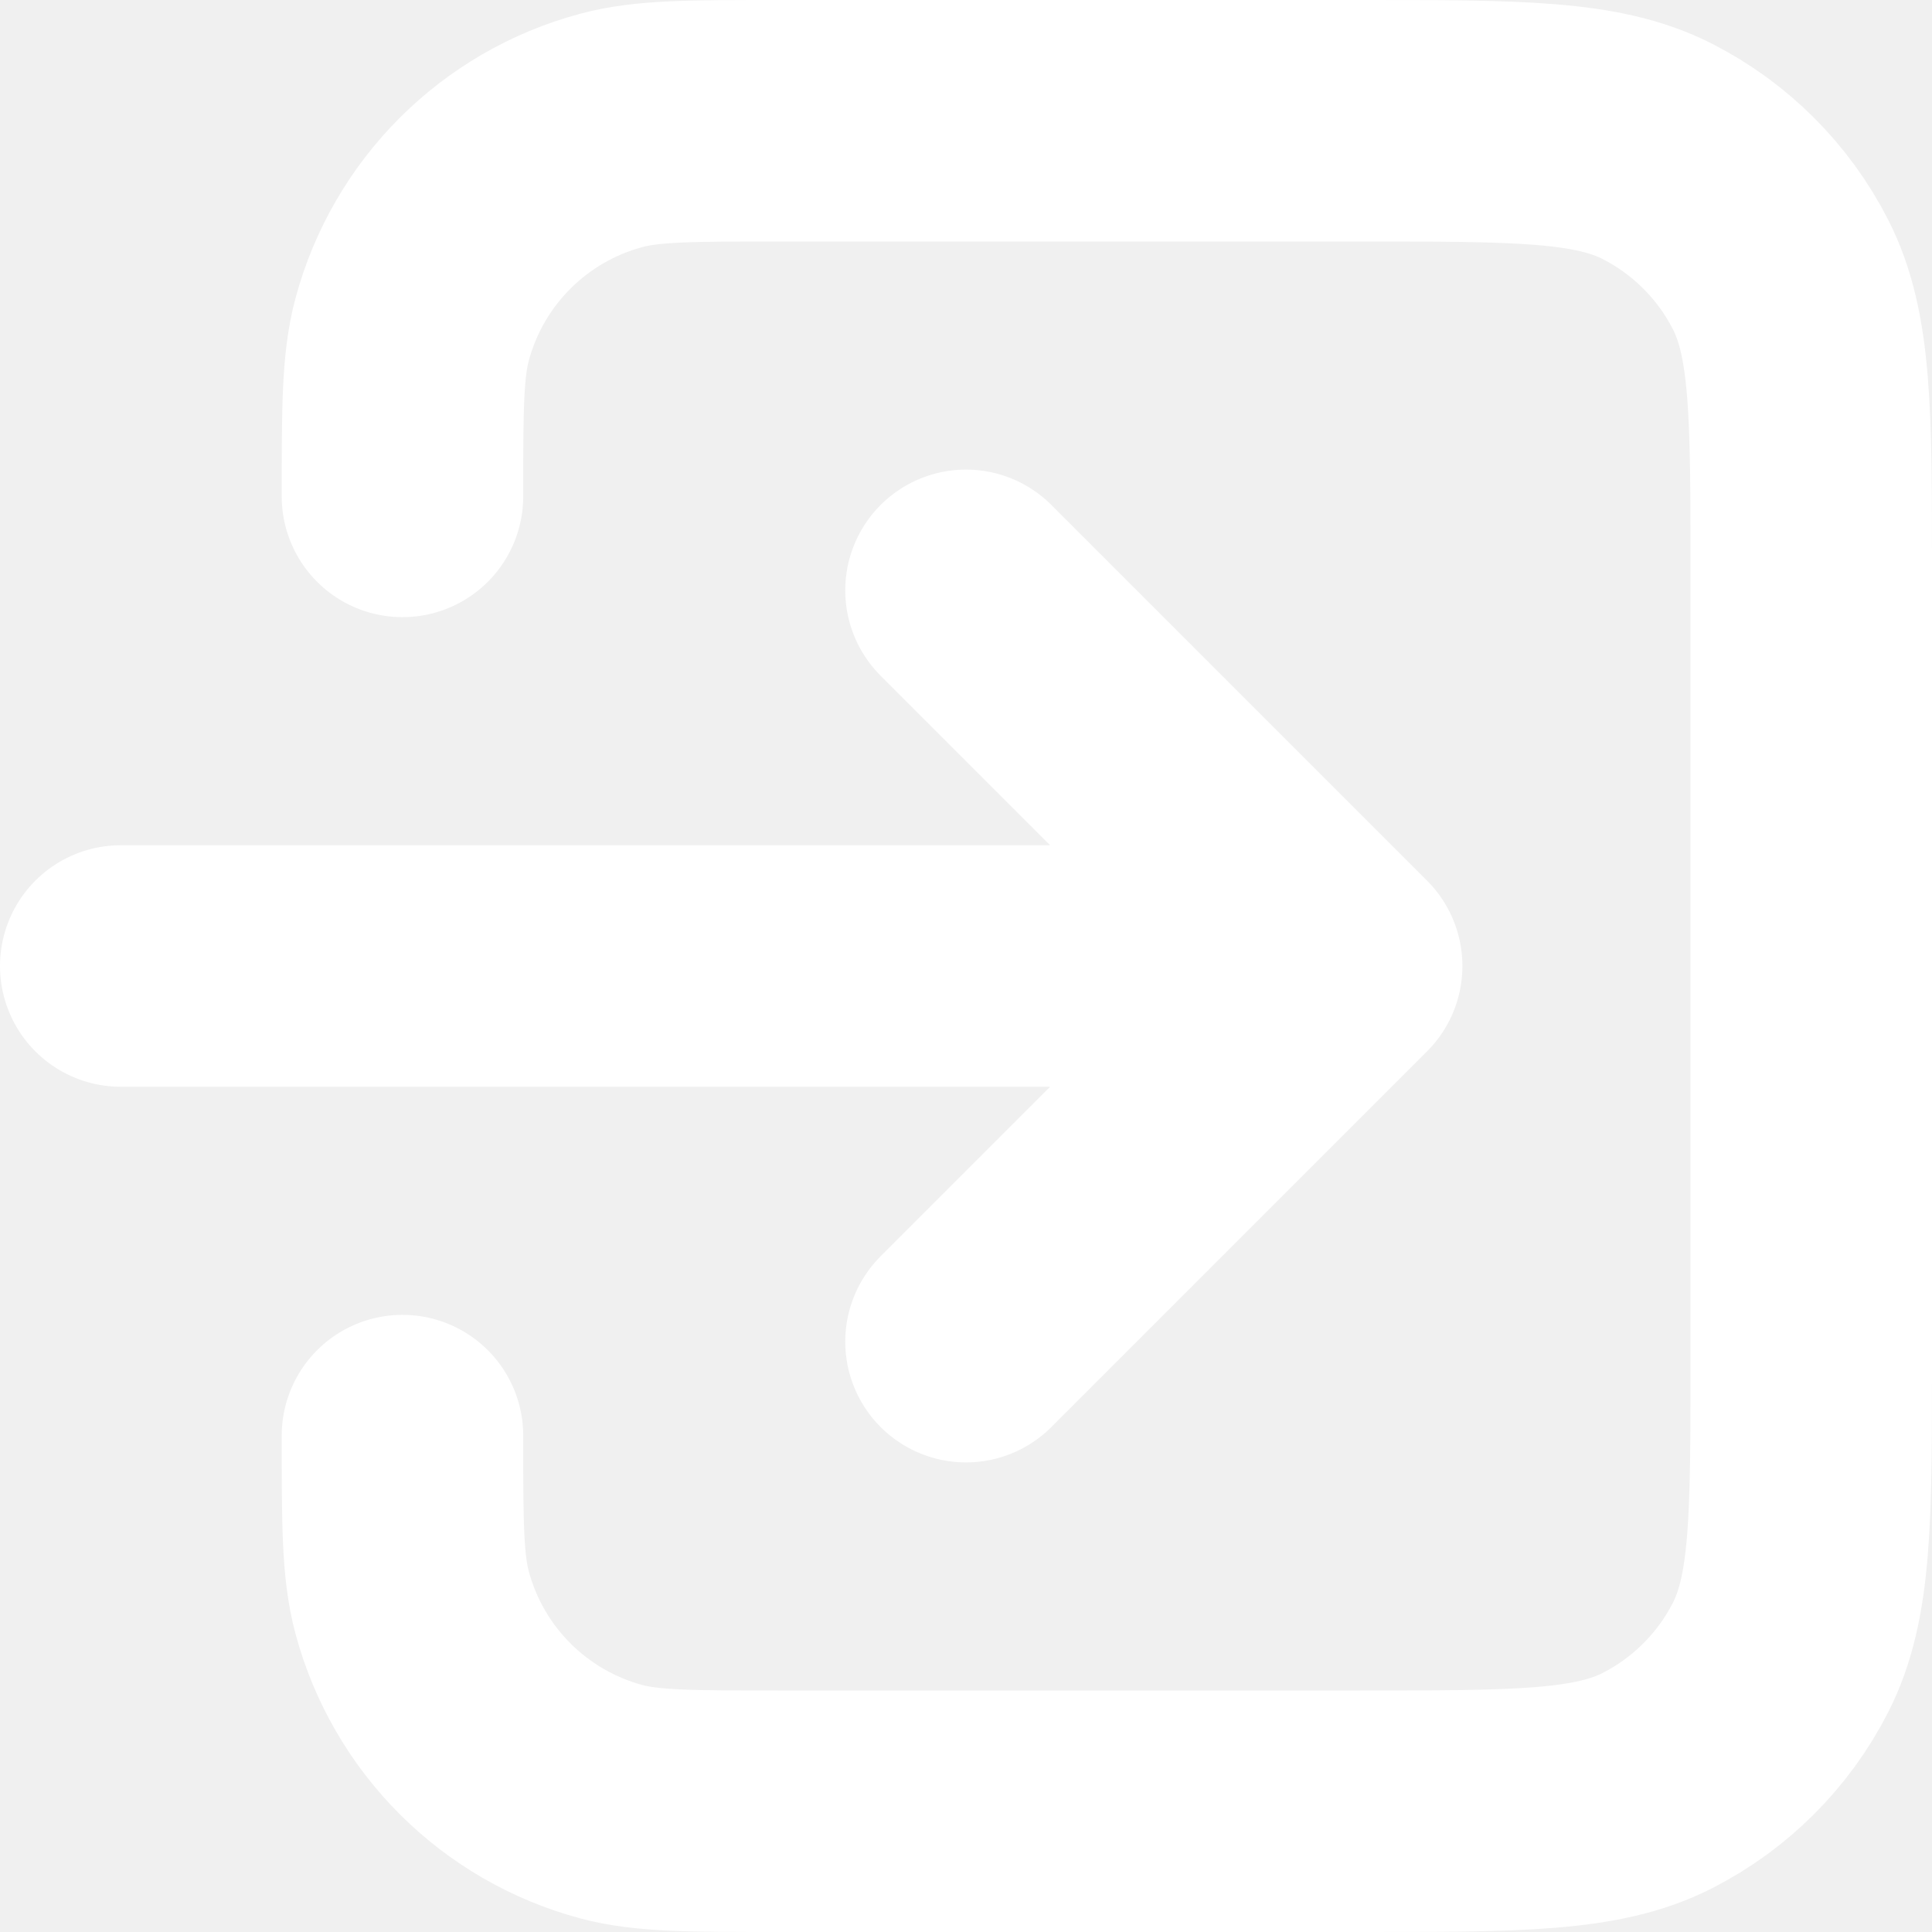
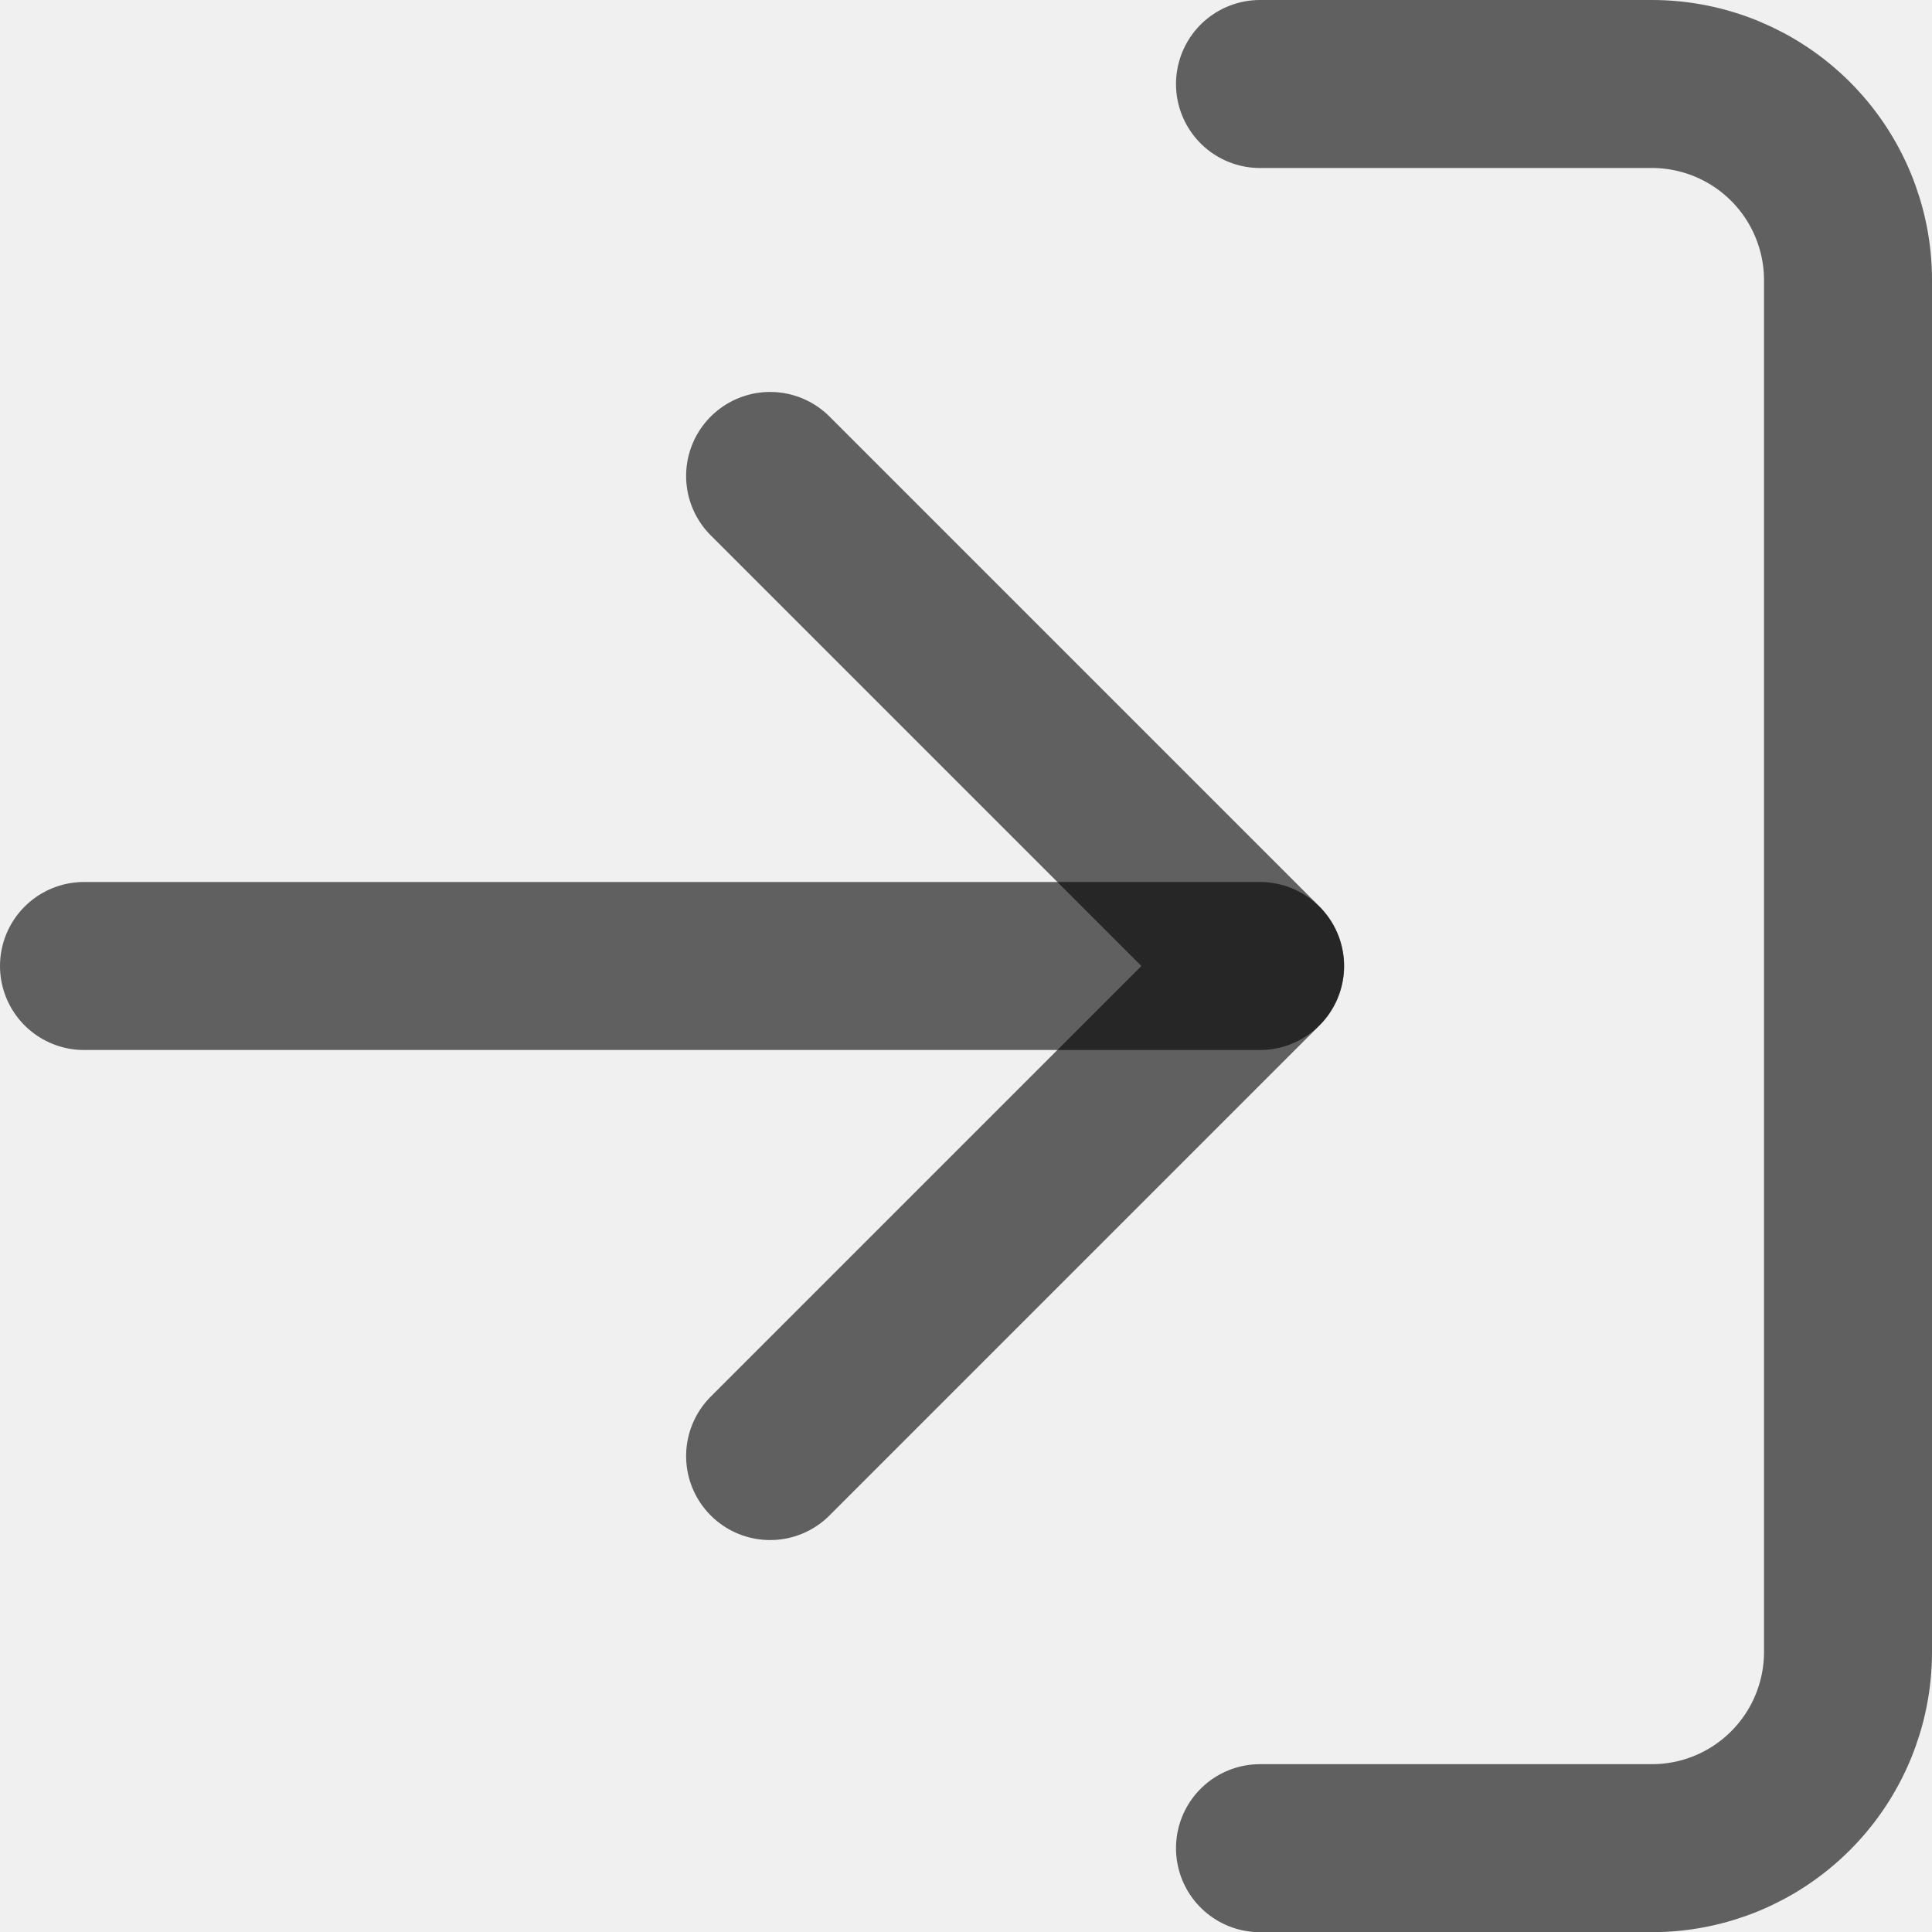
- <svg xmlns="http://www.w3.org/2000/svg" width="16" height="16" viewBox="0 0 16 16" fill="none">
-   <path d="M3.333 11.889C3.333 12.612 3.333 12.974 3.413 13.271C3.629 14.076 4.258 14.705 5.063 14.921C5.359 15 5.721 15 6.444 15H11.267C12.573 15 13.227 15 13.726 14.746C14.165 14.522 14.522 14.165 14.746 13.726C15 13.227 15 12.573 15 11.267V4.733C15 3.427 15 2.773 14.746 2.274C14.522 1.835 14.165 1.478 13.726 1.254C13.227 1 12.573 1 11.267 1H6.444C5.721 1 5.359 1 5.063 1.08C4.258 1.295 3.629 1.924 3.413 2.729C3.333 3.026 3.333 3.388 3.333 4.111M8 4.889L11.111 8M11.111 8L8 11.111M11.111 8H1" stroke="white" stroke-width="2" stroke-linecap="round" stroke-linejoin="round" />
+ <svg xmlns="http://www.w3.org/2000/svg" width="11.5" height="11.5" viewBox="0 0 11.5 11.5" fill="none" version="1.1" id="svg8">
+   <path d="m 7.5,0.5 h 2.333 c 0.309,0 0.606,0.123 0.825,0.342 0.219,0.219 0.342,0.516 0.342,0.825 v 8.167 c 0,0.309 -0.123,0.606 -0.342,0.825 -0.219,0.219 -0.515,0.342 -0.825,0.342 H 7.5" stroke="#000000" stroke-opacity="0.6" stroke-linecap="round" stroke-linejoin="round" id="path2" />
+   <path d="M 4.584,8.667 7.501,5.75 4.584,2.833" stroke="#000000" stroke-opacity="0.6" stroke-linecap="round" stroke-linejoin="round" id="path4" />
+   <path d="m 7.5,5.75 h -7" stroke="#000000" stroke-opacity="0.6" stroke-linecap="round" stroke-linejoin="round" id="path6" />
</svg>
